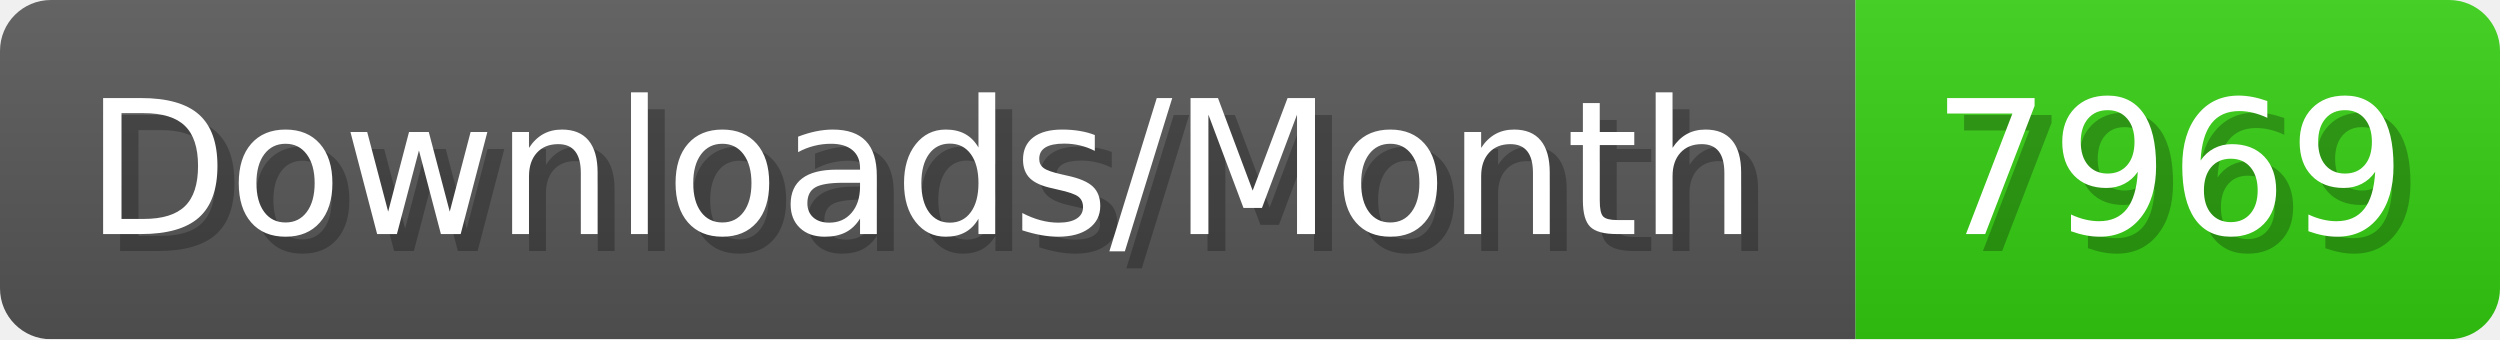
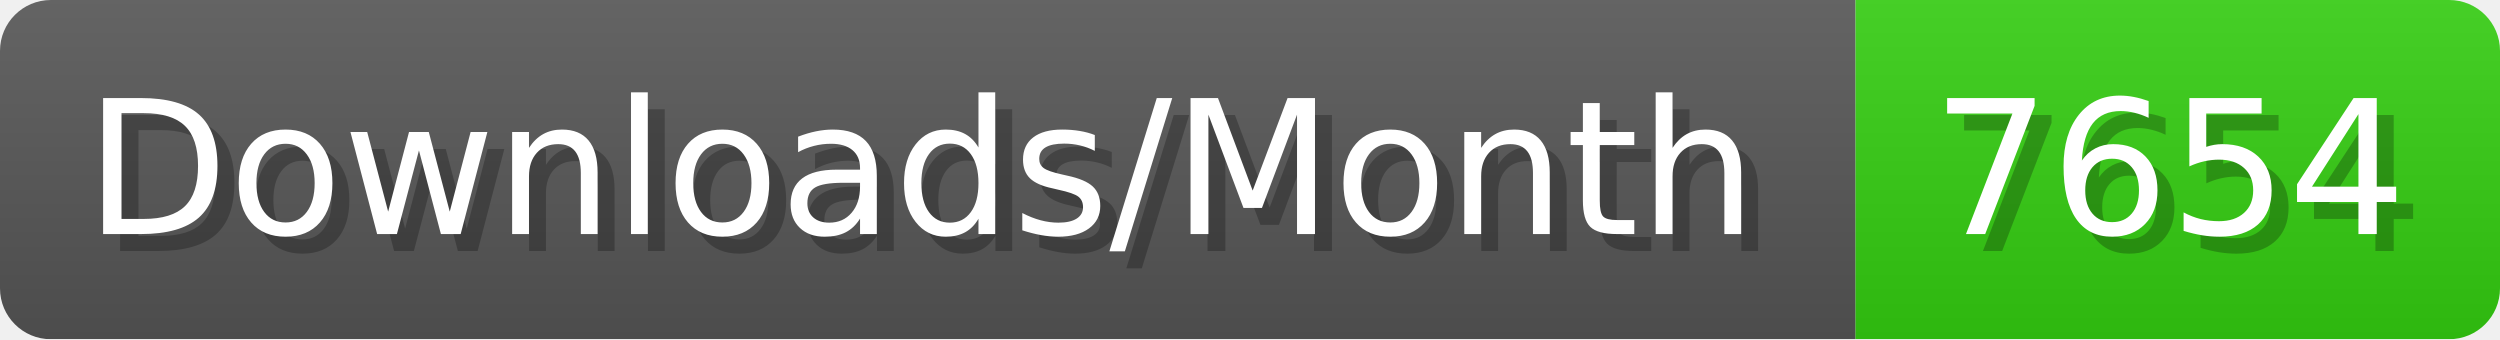
- <svg xmlns="http://www.w3.org/2000/svg" width="147.4" height="20" viewBox="0 0 1474 200" role="img" aria-label="Downloads/Month: 7969">
+ <svg xmlns="http://www.w3.org/2000/svg" width="147.4" height="20" viewBox="0 0 1474 200" role="img" aria-label="Downloads/Month: 7654">
  <linearGradient id="YlXUI" x2="0" y2="100%">
    <stop offset="0" stop-opacity=".1" stop-color="#EEE" />
    <stop offset="1" stop-opacity=".1" />
  </linearGradient>
  <mask id="JHhop">
    <rect width="1474" height="200" rx="30" fill="#FFF" />
  </mask>
  <g mask="url(#JHhop)">
    <rect width="1094" height="200" fill="#555" />
    <rect width="380" height="200" fill="#3C1" x="1094" />
    <rect width="1474" height="200" fill="url(#YlXUI)" />
  </g>
  <g aria-hidden="true" fill="#fff" text-anchor="start" font-family="Verdana,DejaVu Sans,sans-serif" font-size="110">
    <text x="60" y="148" textLength="994" fill="#000" opacity="0.25">Downloads/Month</text>
    <text x="50" y="138" textLength="994">Downloads/Month</text>
-     <text x="1149" y="148" textLength="280" fill="#000" opacity="0.25">7969</text>
-     <text x="1139" y="138" textLength="280">7969</text>
+     <text x="1149" y="148" textLength="280" fill="#000" opacity="0.25">7654</text>
+     <text x="1139" y="138" textLength="280">7654</text>
  </g>
</svg>
